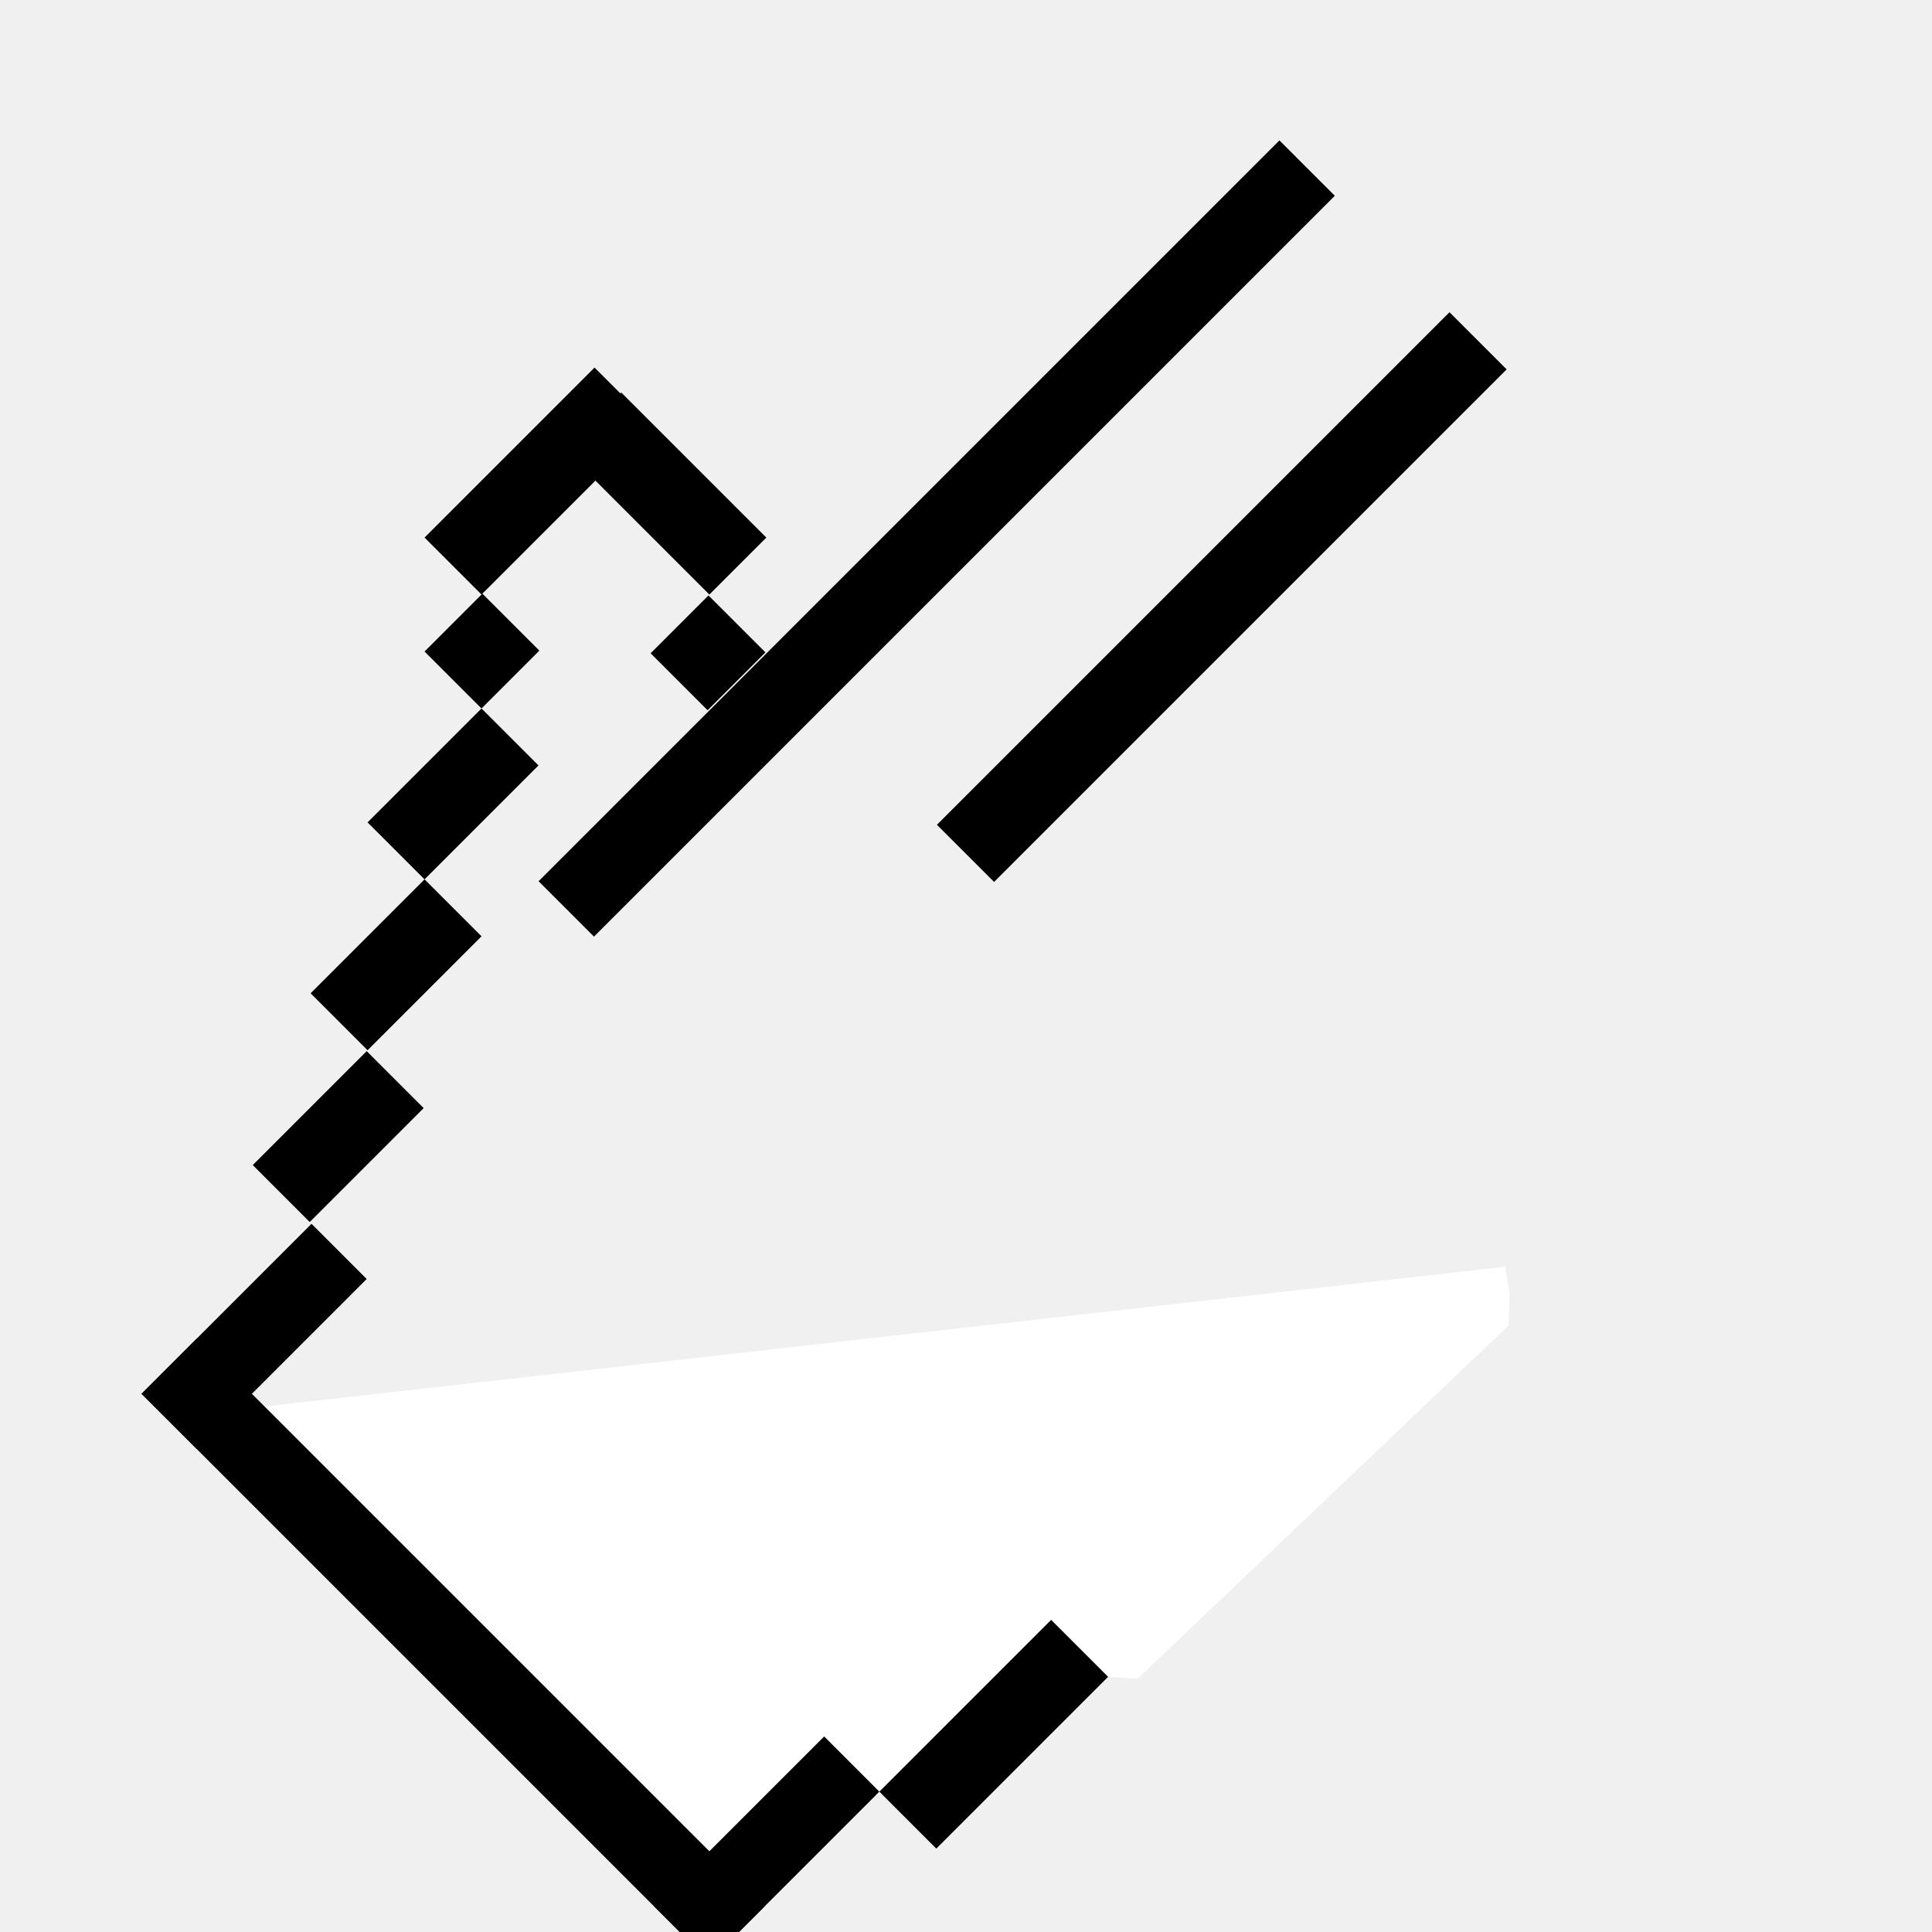
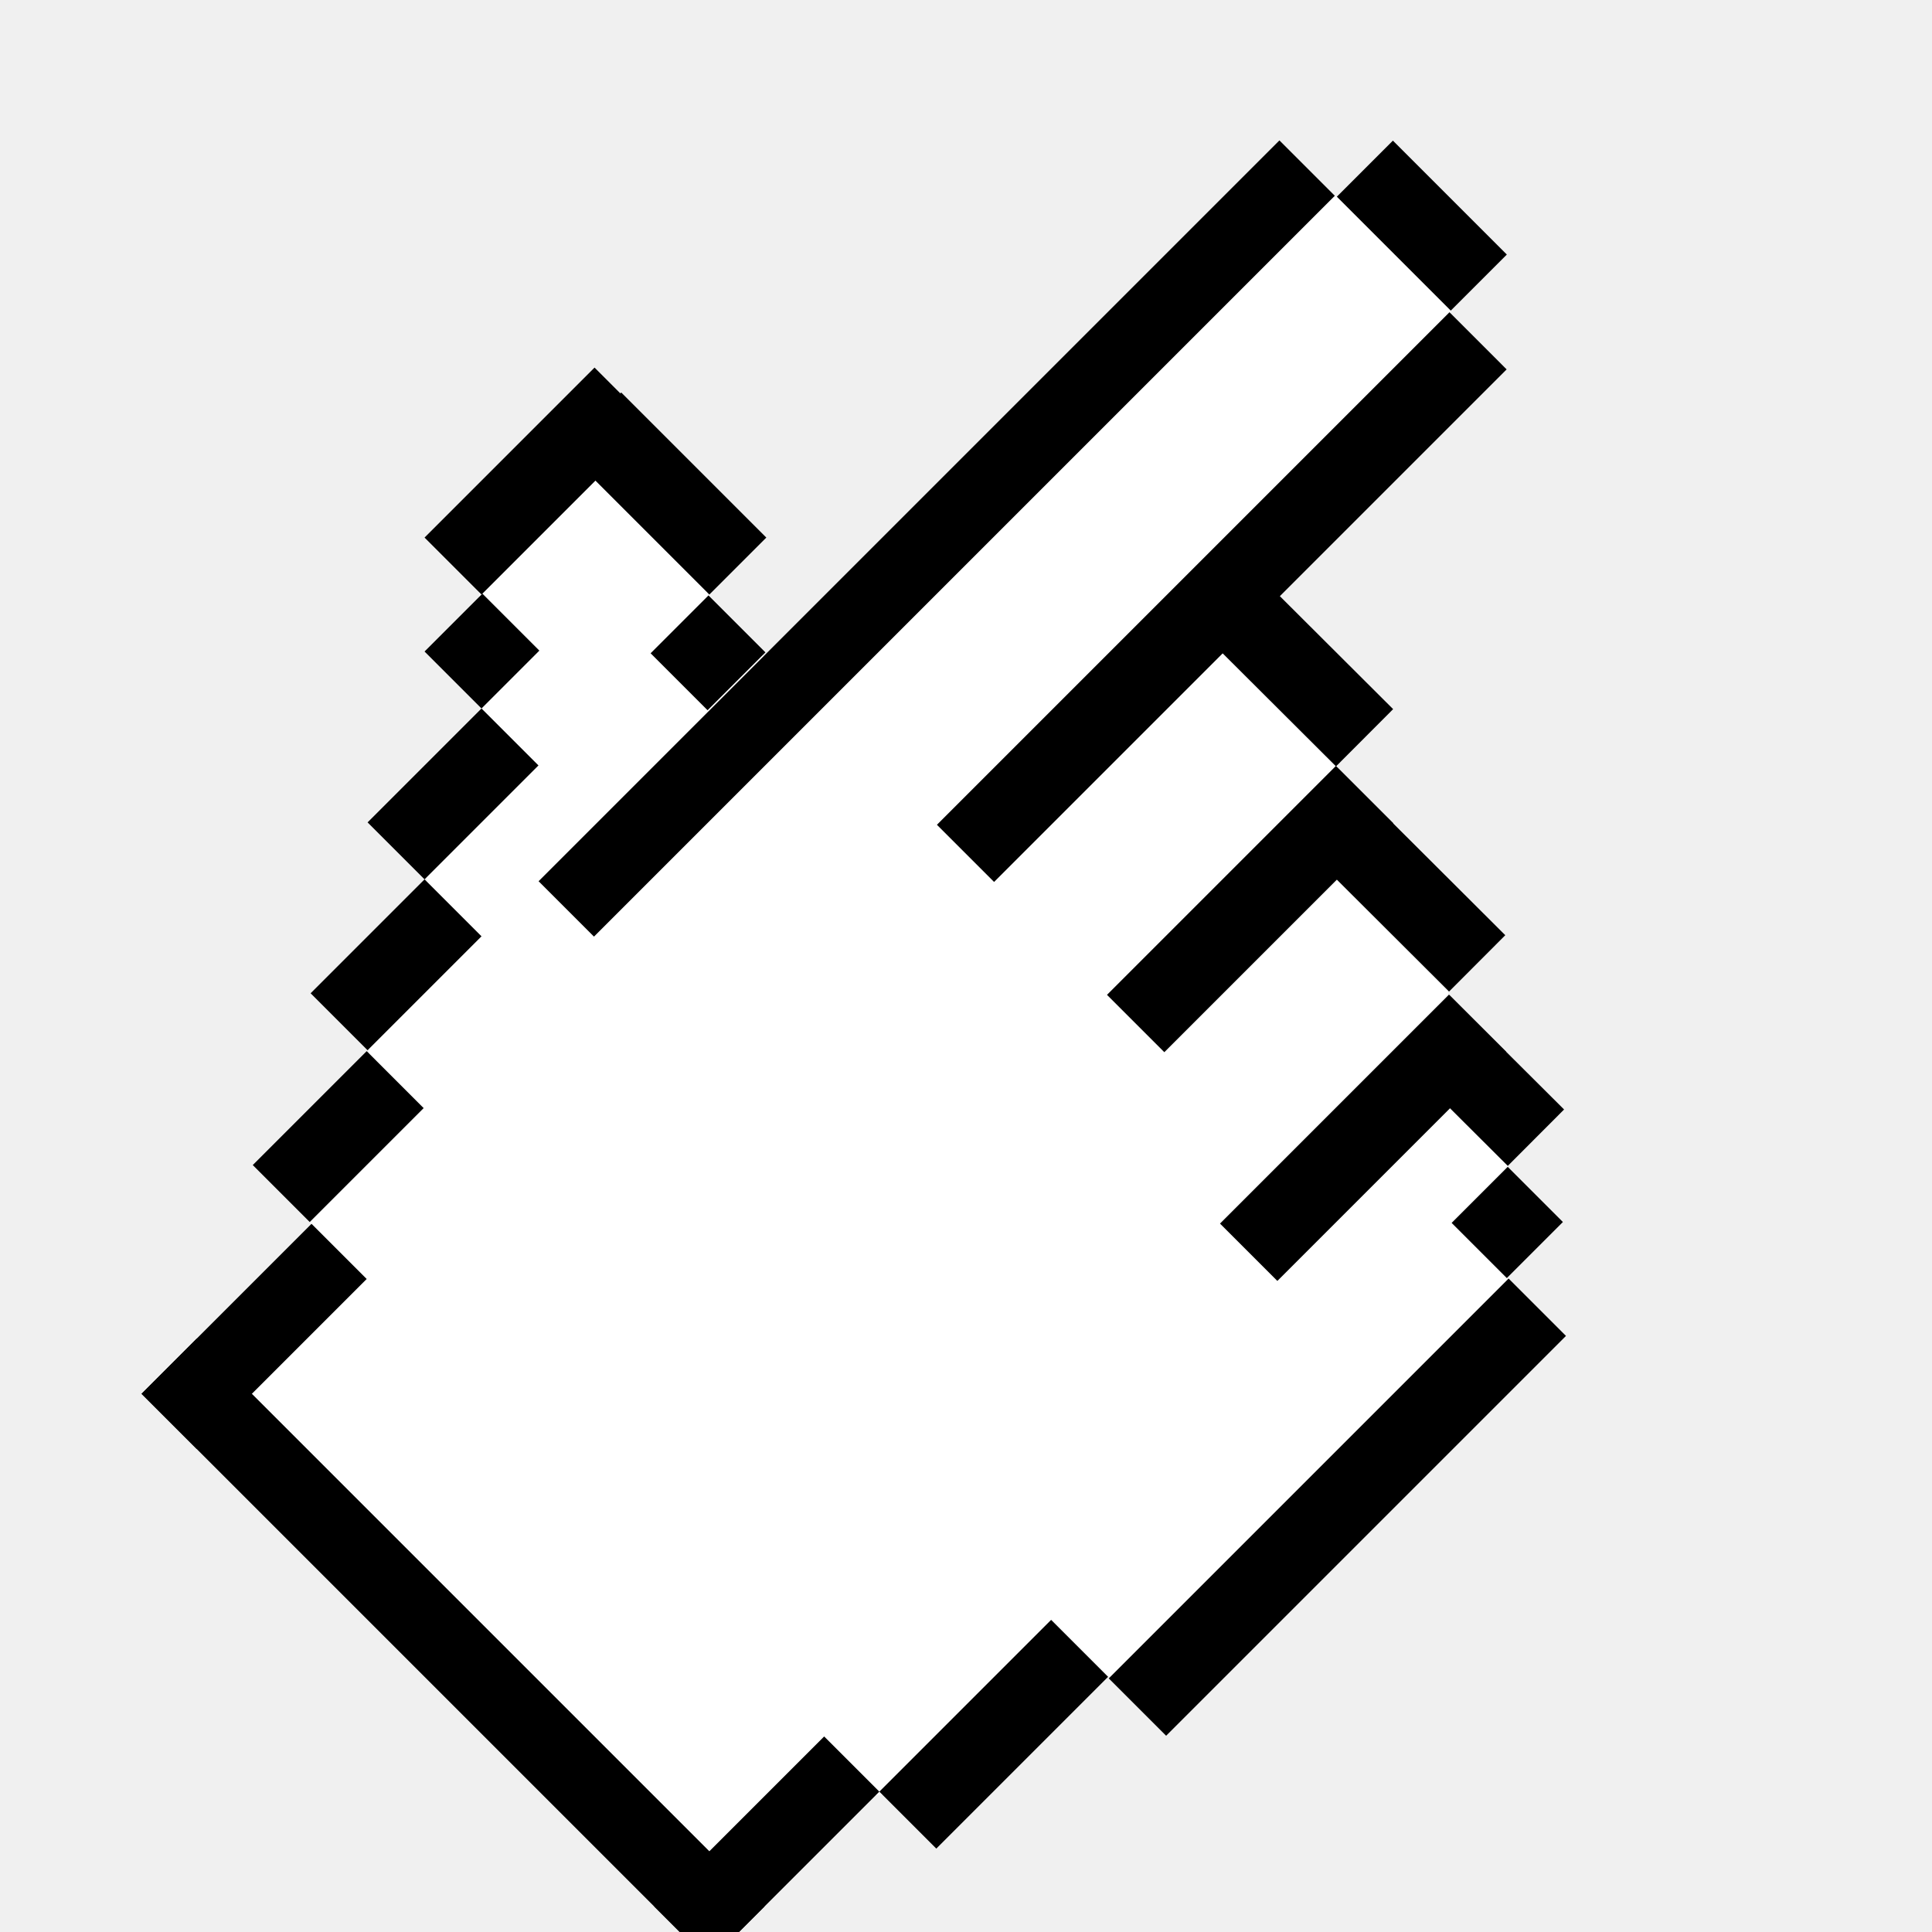
<svg xmlns="http://www.w3.org/2000/svg" version="1.1" id="Layer_1" x="0px" y="0px" width="1200px" height="1200px" viewBox="0 0 1200 1200" enable-background="new 0 0 1200 1200" xml:space="preserve">
  <g transform="rotate(45 600.0 600.0)">
-     <path fill="#FFFFFF" d="M466.946,1124.685c2.345,0,436.246-5.468,436.246-5.468l4.691-97.728l27.359-28.924l19.551-125.874   l33.61-28.924l7.818-318.194l-14.069-14.86l-13.286-9.377l-37.52...8-39.878l-10.173-10.159l-55.5-28.927l-24.237-3.128l-14.078-9.382   l-8.586-8.605l-125.884-36.741l-10.155-3.905l-11.737-9.386l-68.01-25.8l-43.782-5.473l-10.946-205.611l-10.941-7.037l-8.605,1.56   l-10.95-10.159l-83.651-1.564l-4.691,3.905l-10.946,9.386l-39.873,447.187L342.63,562.57l-14.069-7.818L312.93,541.46   l-109.456-1.559c0,0,3.123,59.414,0.782,64.105c-2.35,4.691,10.9...46,39.087,10.946,39.087l13.291,12.509l37.527,30.495l12.51,19.541   c0,0,32.055,68.802,31.272,71.933c-0.786,3.123,7.814,13.287,7.814,13.287l13.292,14.072l34.405,84.433l18.759,19.546   l29.705,80.524l18.763,18.768c0,0,21.114,101.629,17.987,103.197C447.4,1112.962,466.946,1124.685,466.946,1124.685z" />
+     <path fill="#FFFFFF" d="M466.946,1124.685c2.345,0,436.246-5.468,436.246-5.468l4.691-97.728l27.359-28.924l19.551-125.874   l33.61-28.924l7.818-318.194l-14.069-14.86l-13.286-9.377l-37.528-39.878l-10.173-10.159l-55.5-28.927l-24.237-3.128l-14.078-9.382   l-8.586-8.605l-125.884-36.741l-10.155-3.905l-11.737-9.386l-68.01-25.8l-43.782-5.473l-10.946-205.611l-10.941-7.037l-8.605,1.56   l-10.95-10.159l-83.651-1.564l-4.691,3.905l-10.946,9.386l-39.873,447.187L342.63,562.57l-14.069-7.818L312.93,541.46   l-109.456-1.559c0,0,3.123,59.414,0.782,64.105c-2.35,4.691,10.946,39.087,10.946,39.087l13.291,12.509l37.527,30.495l12.51,19.541   c0,0,32.055,68.802,31.272,71.933c-0.786,3.123,7.814,13.287,7.814,13.287l13.292,14.072l34.405,84.433l18.759,19.546   l29.705,80.524l18.763,18.768c0,0,21.114,101.629,17.987,103.197C447.4,1112.962,466.946,1124.685,466.946,1124.685z" />
    <g>
      <rect x="375.055" y="99.741" width="48.645" height="650.749" />
      <rect x="525.213" y="100.523" width="50.203" height="450.222" />
+       <rect x="674.588" y="349.625" width="50.37" height="201.119" />
+       <rect x="824.69" y="400.444" width="50.37" height="201.125" />
+       <rect x="975.583" y="498.954" width="50.384" height="351.221" />
+       <polygon points="823.325,349.625 823.376,399.07 678.539,399.264 678.446,349.82" />
+       <polygon points="925.694,400.342 925.745,449.838 825.421,449.986 825.374,400.541" />
+       <polygon points="674.782,299.593 674.834,349.82 533.031,350.014 532.929,299.782" />
+       <rect x="424.995" y="50" width="100.066" height="49.25" />
+       <rect x="926.124" y="450.282" width="48.473" height="49.255" />
      <rect x="924.565" y="849.783" width="50.032" height="150.898" />
      <rect x="374.177" y="900.606" width="50.032" height="100.074" />
      <rect x="324.139" y="799.755" width="50.038" height="100.066" />
      <rect x="274.102" y="699.68" width="50.037" height="100.074" />
      <rect x="224.07" y="648.867" width="50.033" height="50.813" />
      <rect x="324.139" y="550.356" width="50.038" height="50.819" />
      <rect x="174.033" y="500.319" width="50.037" height="149.325" />
      <rect x="876.092" y="1000.68" width="48.473" height="149.32" />
      <rect x="425.781" y="1000.68" width="48.465" height="149.32" />
      <rect x="425.781" y="1101.531" width="498.784" height="48.469" />
      <rect x="196.701" y="499.537" width="127.438" height="50.038" />
    </g>
  </g>
</svg>
